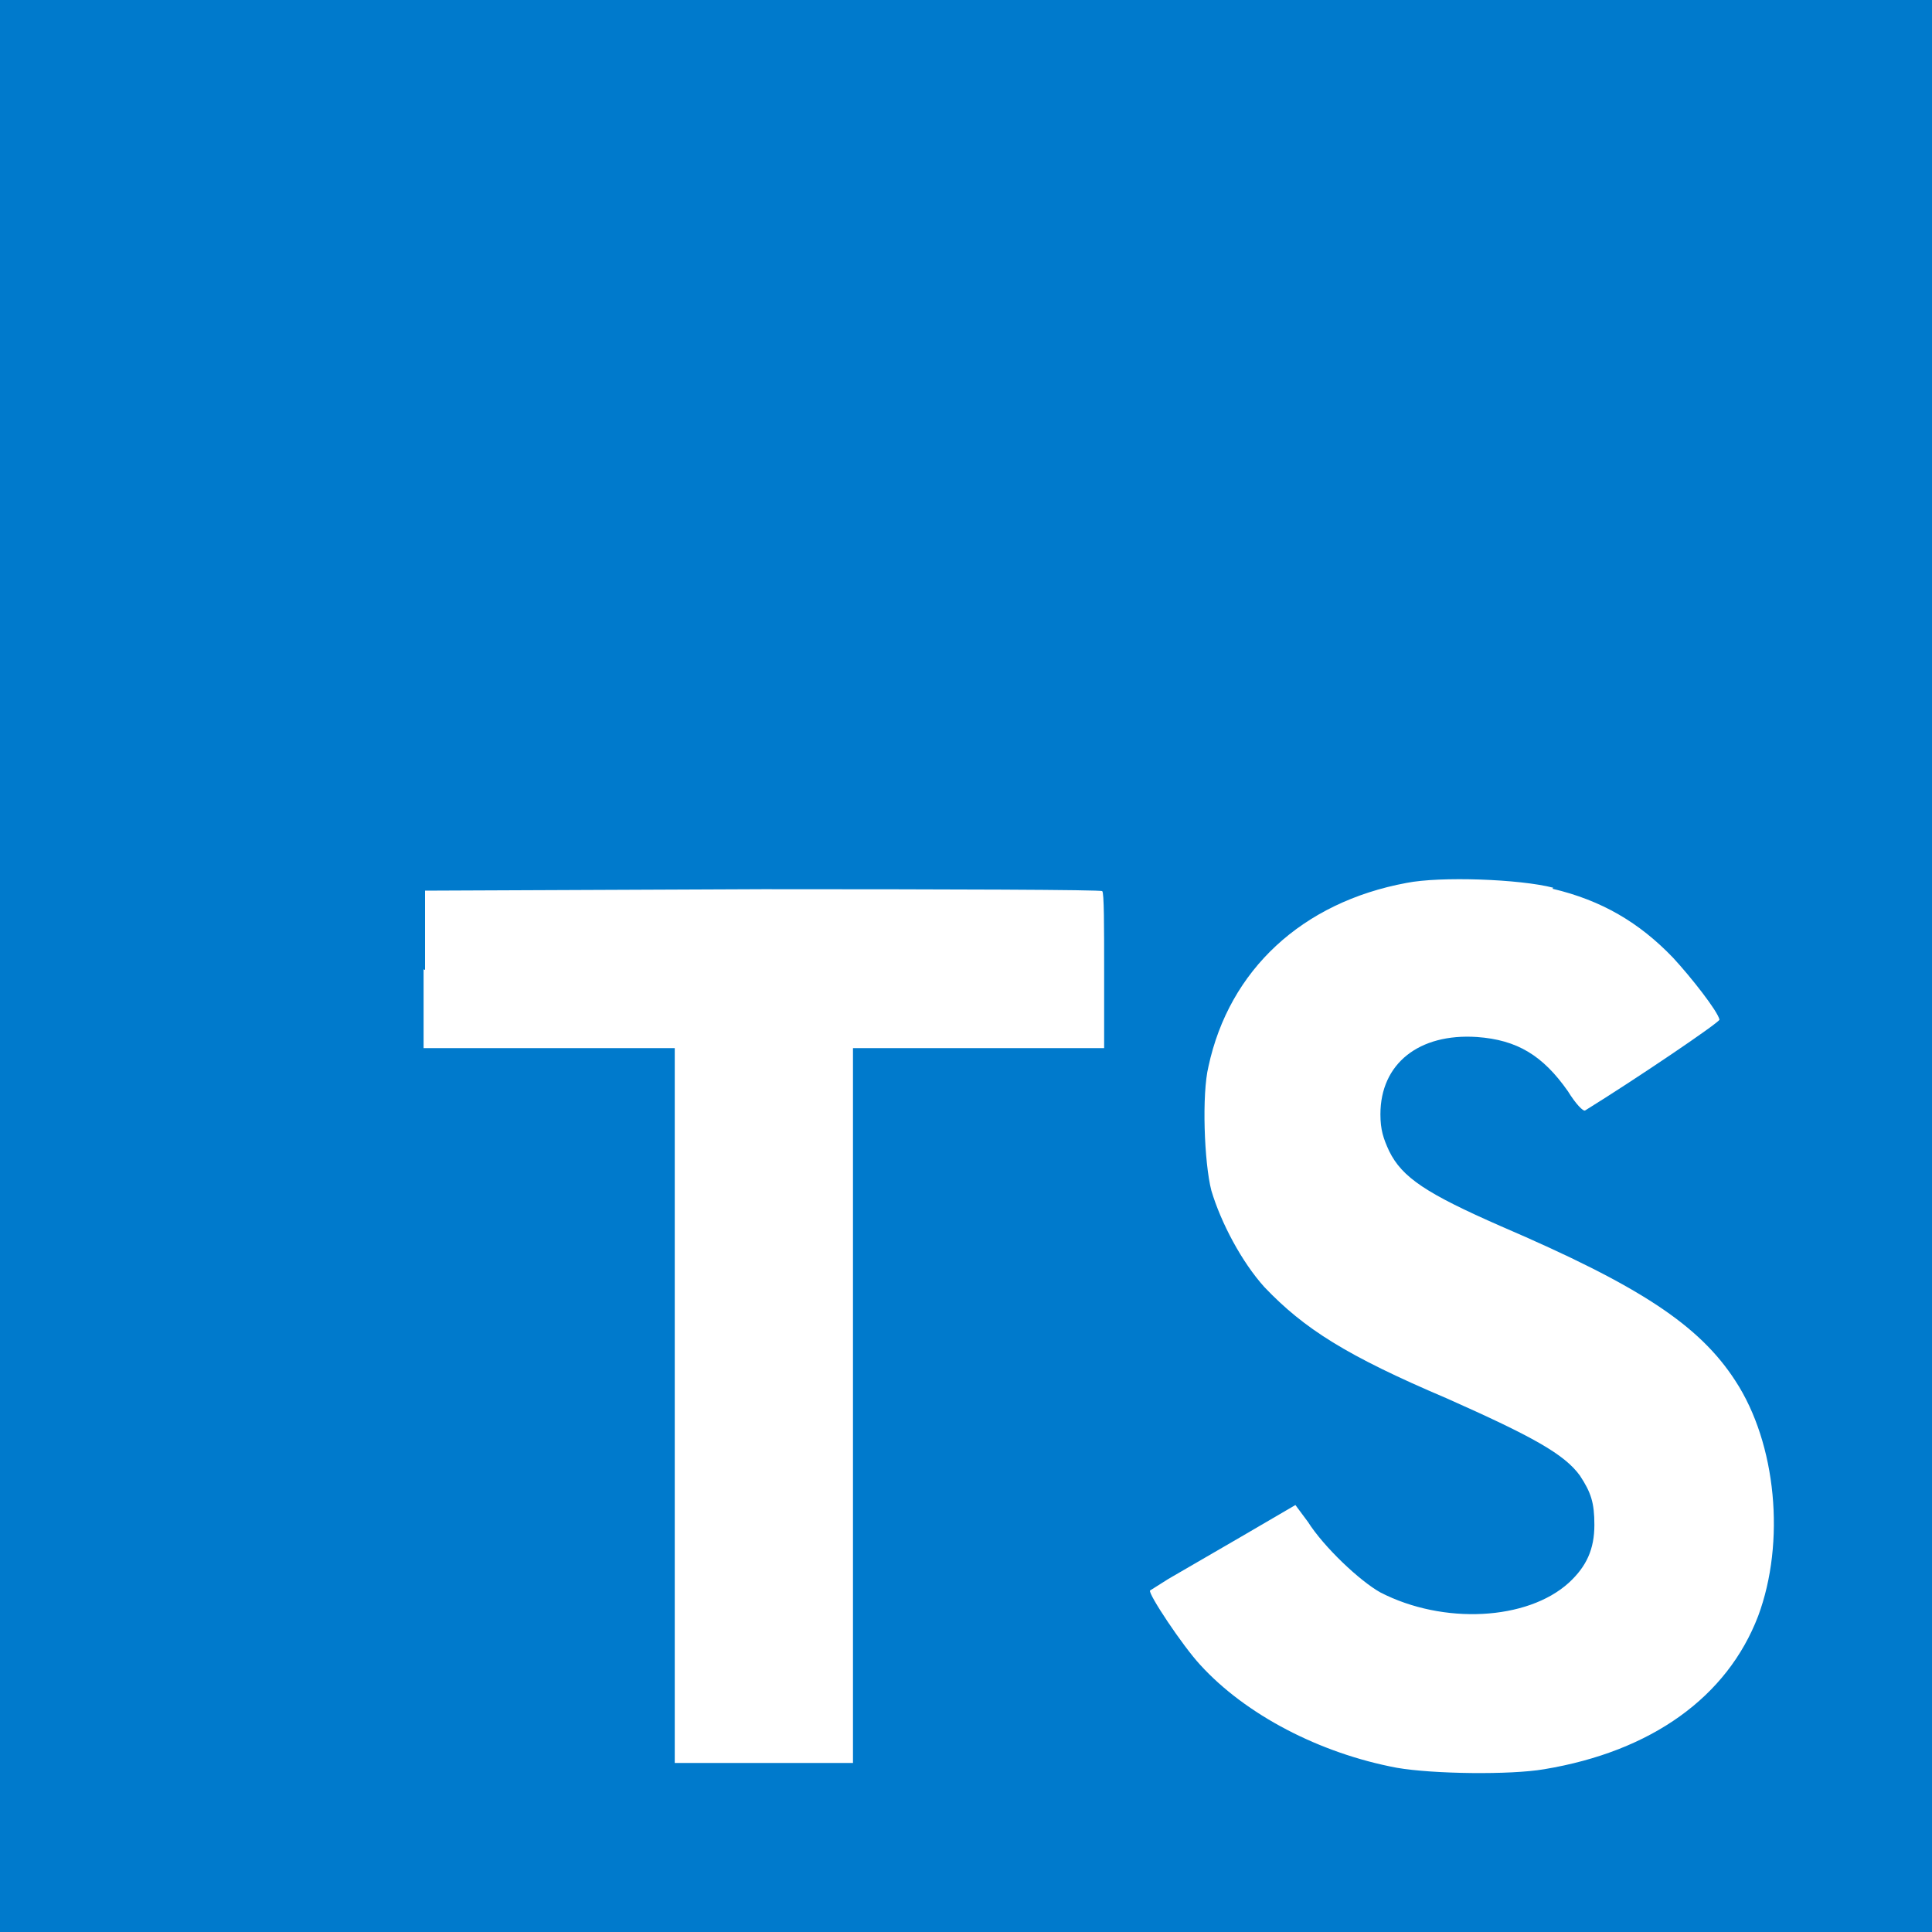
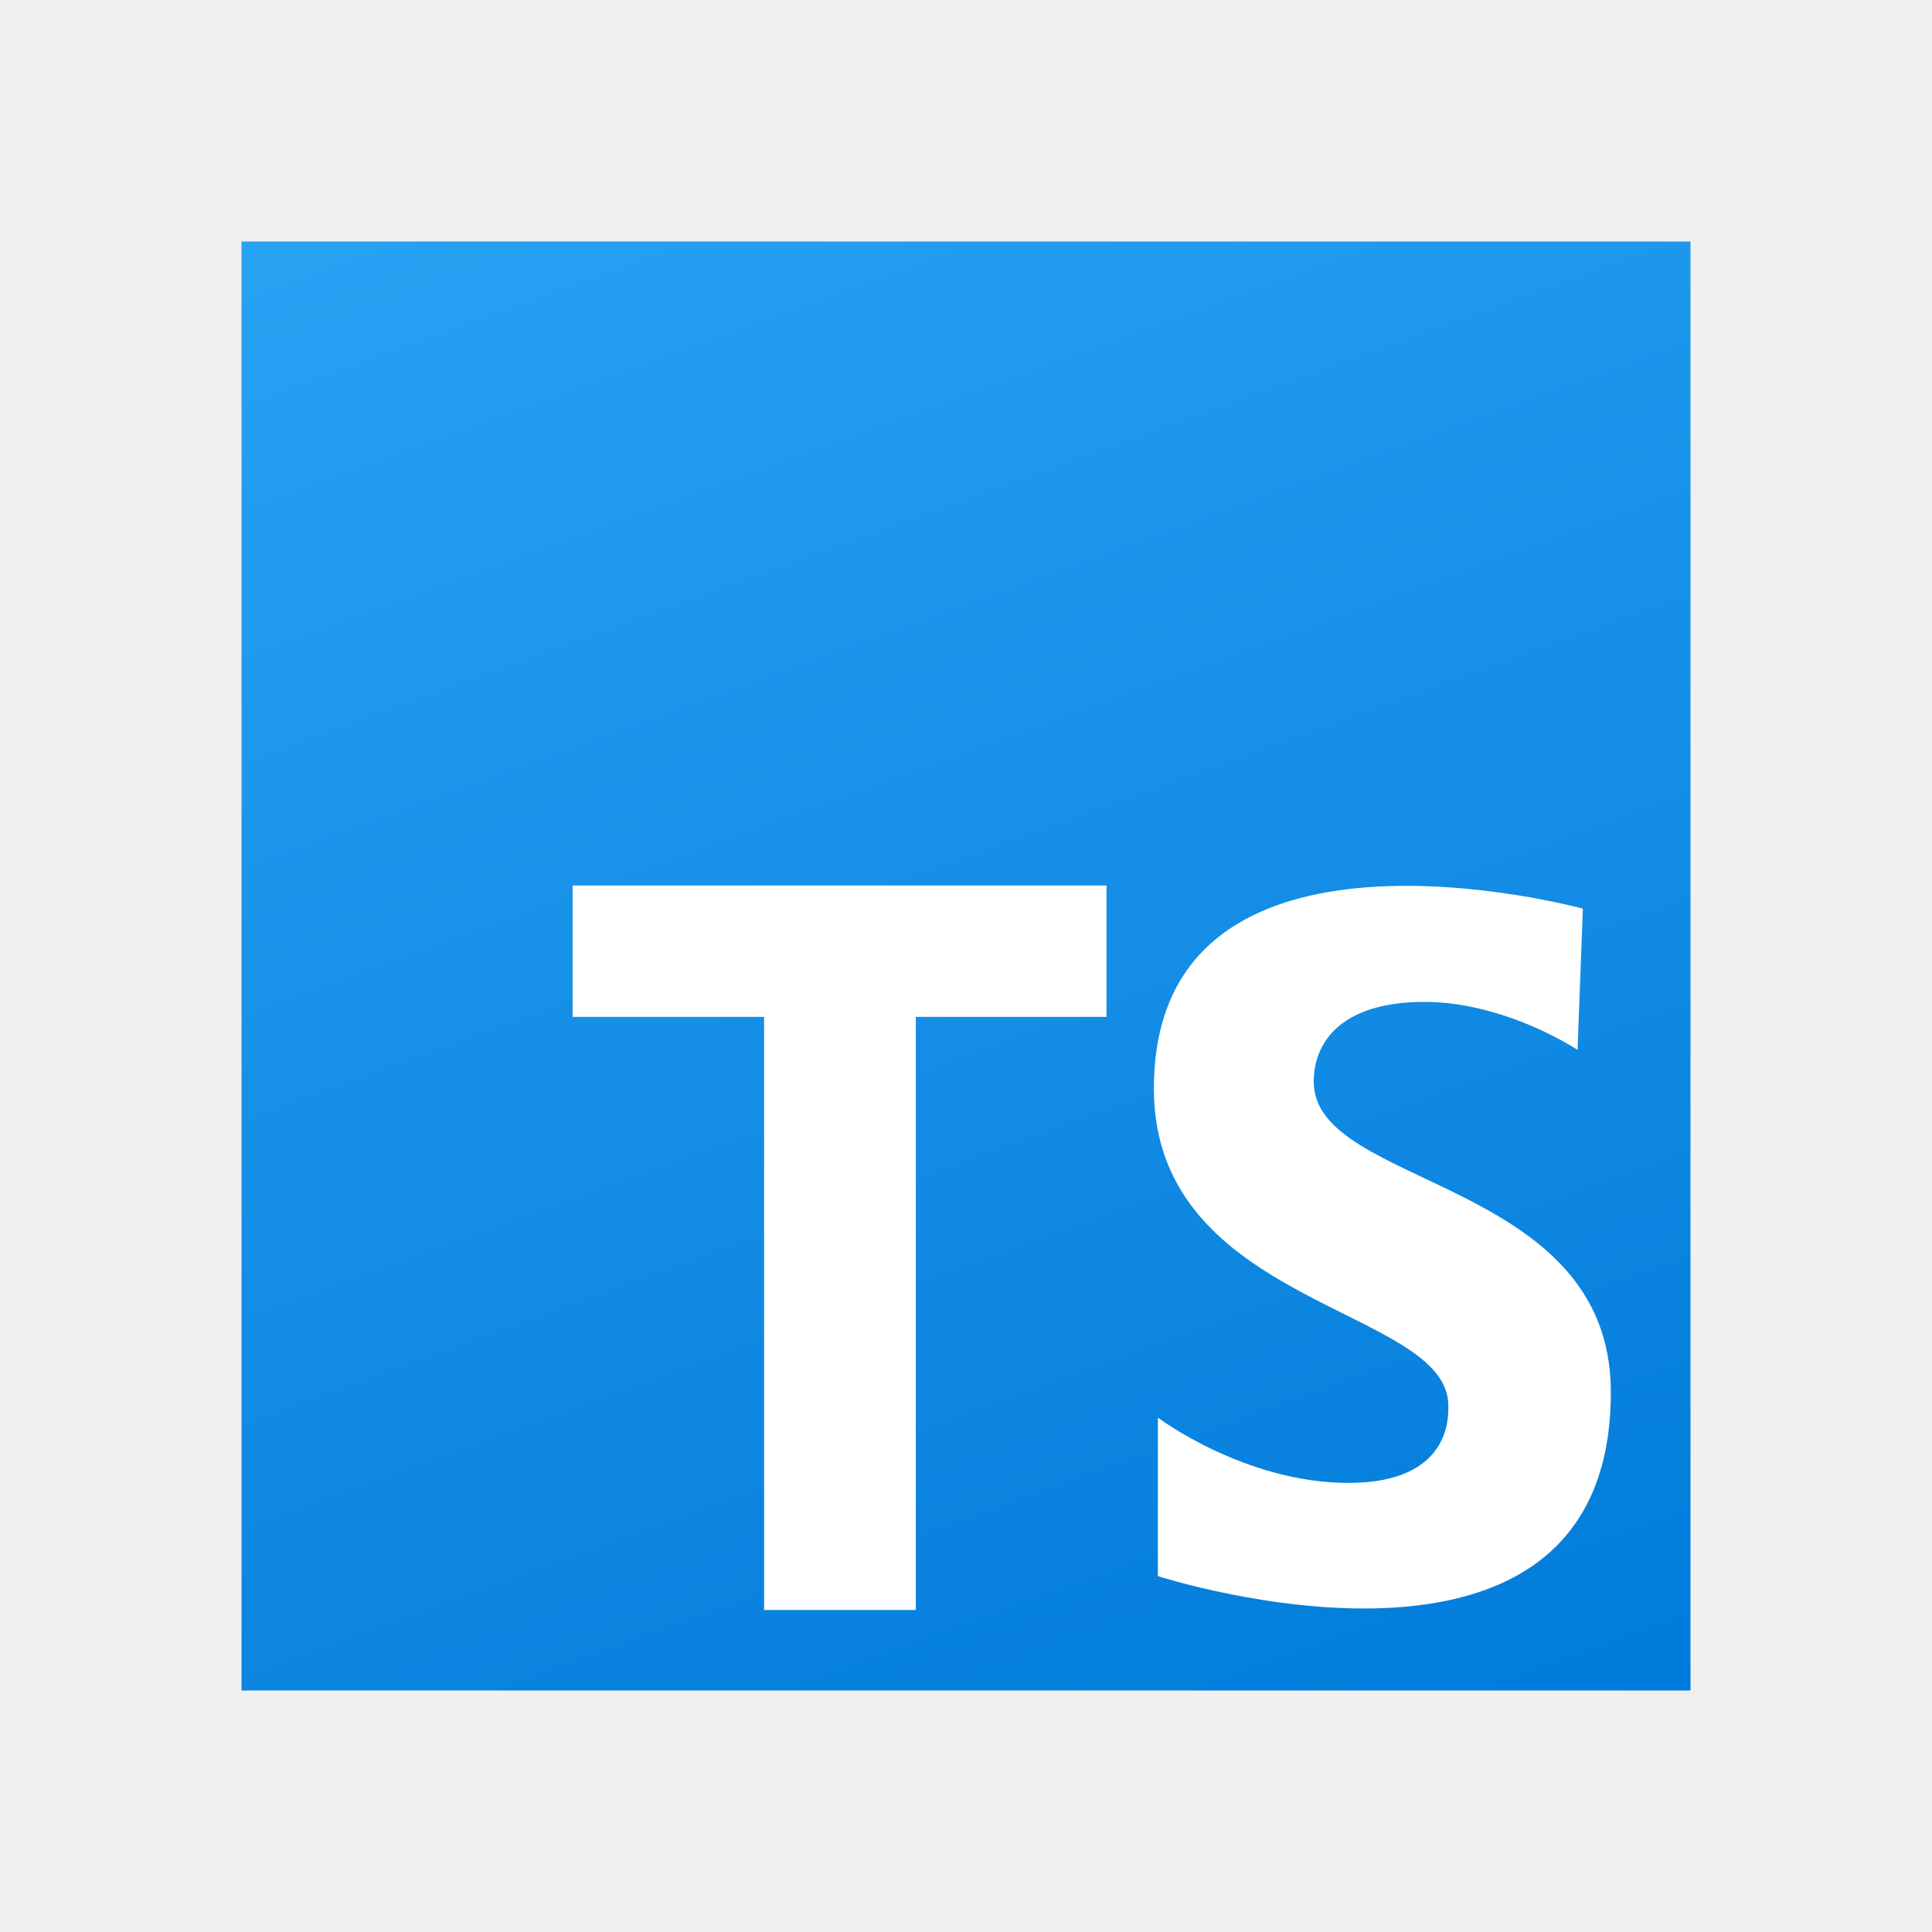
- <svg xmlns="http://www.w3.org/2000/svg" width="800px" height="800px" viewBox="0 0 400 400" id="Layer_1">
-   <style>.st0{fill:#007acc}.st1{fill:#fff}</style>
-   <path class="st0" d="M0 200V0h400v400H0" />
-   <path class="st1" d="M87.7 200.7V217h52v148h36.9V217h52v-16c0-9 0-16.3-.4-16.5 0-.3-31.7-.4-70.2-.4l-70 .3v16.4l-.3-.1zM321.4 184c10.2 2.4 18 7 25 14.3 3.7 4 9.2 11 9.6 12.8 0 .6-17.3 12.3-27.8 18.8-.4.3-2-1.4-3.6-4-5.2-7.4-10.5-10.6-18.8-11.2-12-.8-20 5.5-20 16 0 3.2.6 5 1.8 7.6 2.7 5.5 7.7 8.8 23.2 15.6 28.6 12.3 41 20.4 48.5 32 8.5 13 10.4 33.4 4.7 48.7-6.4 16.7-22 28-44.3 31.7-7 1.2-23 1-30.5-.3-16-3-31.3-11-40.7-21.3-3.7-4-10.8-14.7-10.4-15.4l3.8-2.4 15-8.7 11.3-6.6 2.6 3.5c3.3 5.2 10.7 12.2 15 14.6 13 6.7 30.4 5.8 39-2 3.7-3.4 5.3-7 5.3-12 0-4.6-.7-6.7-3-10.2-3.2-4.4-9.6-8-27.6-16-20.7-8.8-29.5-14.4-37.7-23-4.7-5.2-9-13.3-11-20-1.5-5.8-2-20-.6-25.7 4.3-20 19.4-34 41-38 7-1.4 23.5-.8 30.4 1l-.2.2z" />
+ <svg xmlns="http://www.w3.org/2000/svg" viewBox="0 0 48 48" width="100px" height="100px">
+   <linearGradient id="O2zipXlwzZyOse8_3L2yya" x1="15.189" x2="32.276" y1="-.208" y2="46.737" gradientUnits="userSpaceOnUse">
+     <stop offset="0" stop-color="#2aa4f4" />
+     <stop offset="1" stop-color="#007ad9" />
+   </linearGradient>
+   <rect width="36" height="36" x="6" y="6" fill="url(#O2zipXlwzZyOse8_3L2yya)" />
+   <polygon fill="#fff" points="27.49,22 14.227,22 14.227,25.264 18.984,25.264 18.984,40 22.753,40 22.753,25.264 27.49,25.264" />
+   <path fill="#fff" d="M39.194,26.084c0,0-1.787-1.192-3.807-1.192s-2.747,0.96-2.747,1.986 c0,2.648,7.381,2.383,7.381,7.712c0,8.209-11.254,4.568-11.254,4.568V35.22c0,0,2.152,1.622,4.733,1.622s2.483-1.688,2.483-1.92 c0-2.449-7.315-2.449-7.315-7.878c0-7.381,10.658-4.469,10.658-4.469L39.194,26.084z" />
</svg>
